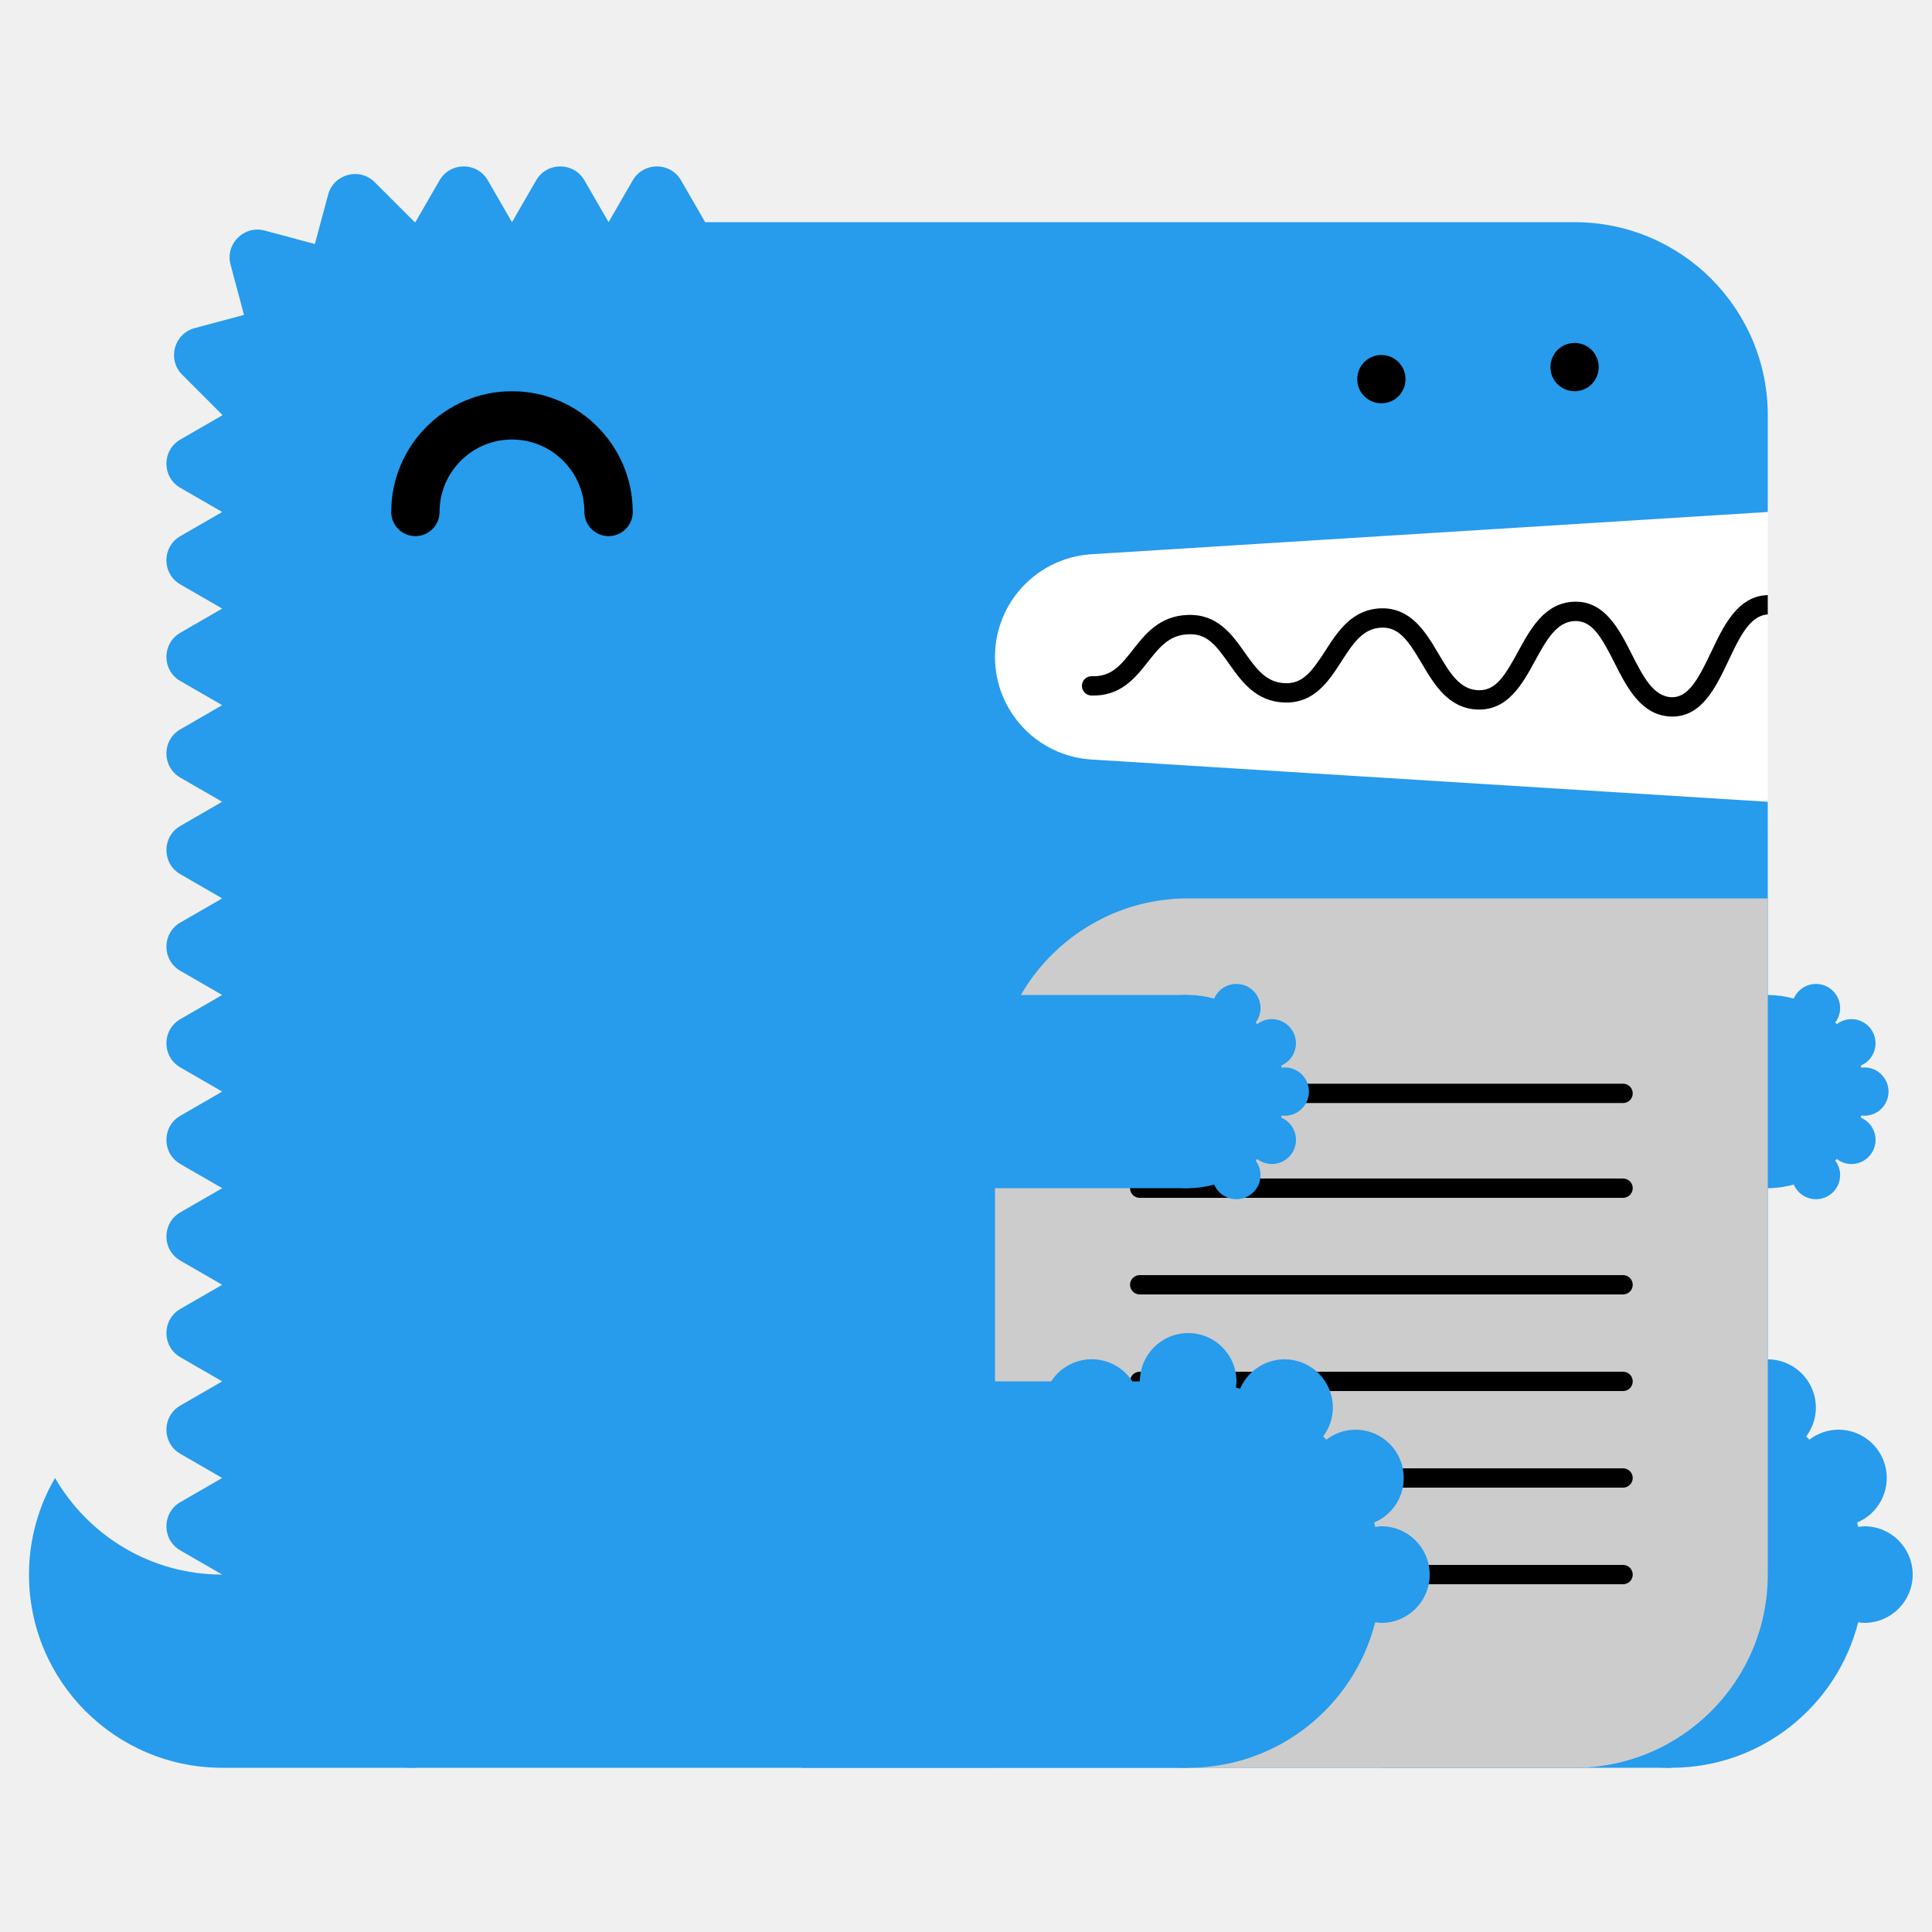
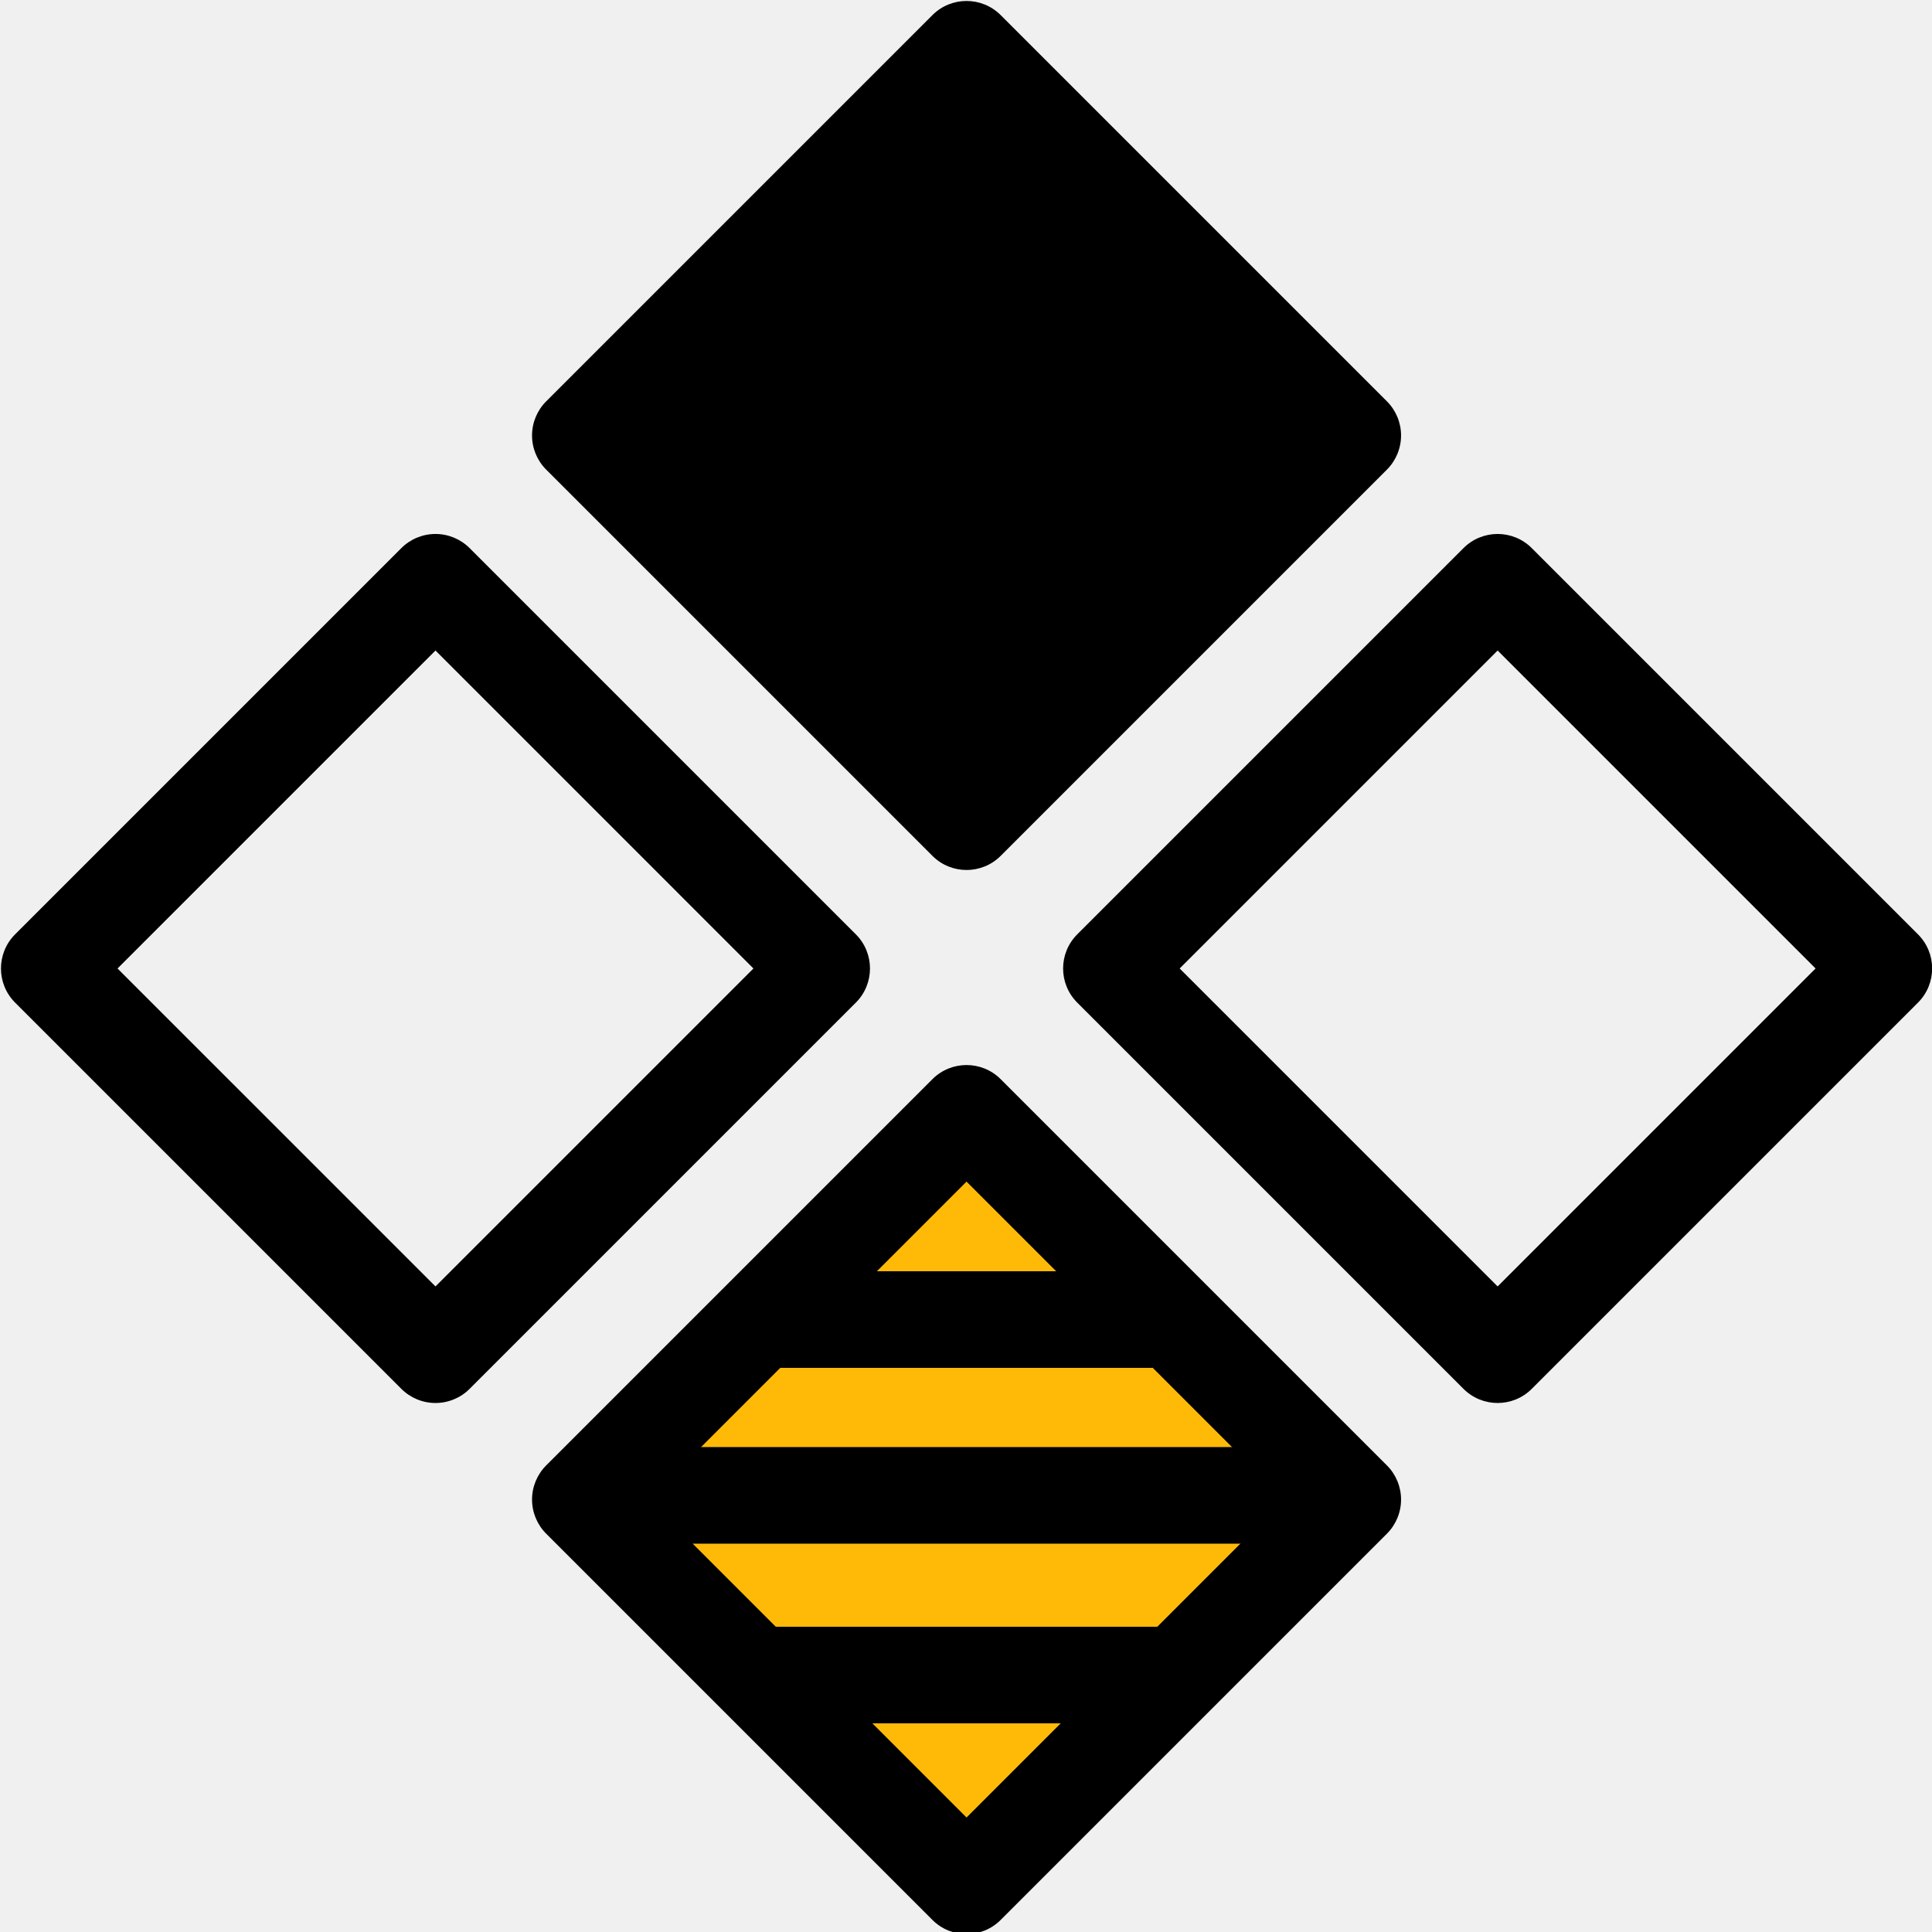
- <svg xmlns="http://www.w3.org/2000/svg" width="200" height="200" viewBox="0 0 200 200">
-   <g fill="none" fill-rule="evenodd">
-     <path fill="#FFF" d="M99 52h84v34H99z" />
-     <path d="M23 163c-7.398 0-13.843-4.027-17.303-10A19.886 19.886 0 0 0 3 163c0 11.046 8.954 20 20 20h20v-20H23z" fill="#279bec" />
-     <path d="M112.98 57.376L183 53V43c0-11.046-8.954-20-20-20H73l-2.5-4.33c-1.112-1.925-3.889-1.925-5 0L63 23l-2.5-4.33c-1.111-1.925-3.889-1.925-5 0L53 23l-2.5-4.33c-1.111-1.925-3.889-1.925-5 0L43 23c-.022 0-.042.003-.065.003l-4.142-4.141c-1.57-1.571-4.252-.853-4.828 1.294l-1.369 5.104-5.192-1.392c-2.148-.575-4.111 1.389-3.535 3.536l1.39 5.193-5.102 1.367c-2.148.576-2.867 3.259-1.296 4.83l4.142 4.142c0 .021-.003.042-.003.064l-4.33 2.5c-1.925 1.111-1.925 3.889 0 5L23 53l-4.33 2.5c-1.925 1.111-1.925 3.889 0 5L23 63l-4.33 2.5c-1.925 1.111-1.925 3.889 0 5L23 73l-4.33 2.5c-1.925 1.111-1.925 3.889 0 5L23 83l-4.33 2.5c-1.925 1.111-1.925 3.889 0 5L23 93l-4.33 2.5c-1.925 1.111-1.925 3.889 0 5L23 103l-4.33 2.5c-1.925 1.111-1.925 3.889 0 5L23 113l-4.33 2.5c-1.925 1.111-1.925 3.889 0 5L23 123l-4.33 2.5c-1.925 1.111-1.925 3.889 0 5L23 133l-4.33 2.5c-1.925 1.111-1.925 3.889 0 5L23 143l-4.33 2.5c-1.925 1.111-1.925 3.889 0 5L23 153l-4.33 2.5c-1.925 1.111-1.925 3.889 0 5L23 163c0 11.046 8.954 20 20 20h120c11.046 0 20-8.954 20-20V83l-70.02-4.376A10.645 10.645 0 0 1 103 68c0-5.621 4.37-10.273 9.98-10.624" fill="#279bec" />
-     <path fill="#279bec" d="M143 183h30v-40h-30z" />
-     <path d="M193 158c-.219 0-.428.037-.639.064-.038-.15-.074-.301-.116-.451A5 5 0 0 0 190.32 148a4.96 4.96 0 0 0-3.016 1.036 26.531 26.531 0 0 0-.335-.336 4.955 4.955 0 0 0 1.011-2.987 5 5 0 0 0-9.599-1.959c-.148-.042-.297-.077-.445-.115.027-.211.064-.42.064-.639a5 5 0 0 0-5-5 5 5 0 0 0-5 5c0 .219.037.428.064.639-.148.038-.297.073-.445.115a4.998 4.998 0 0 0-9.599 1.959c0 1.125.384 2.151 1.011 2.987-3.717 3.632-6.031 8.693-6.031 14.3 0 11.046 8.954 20 20 20 9.339 0 17.16-6.41 19.361-15.064.211.027.42.064.639.064a5 5 0 0 0 5-5 5 5 0 0 0-5-5" fill="#279bec" />
-     <path fill="#279bec" d="M153 123h30v-20h-30z" />
-     <path d="M193 115.5a2.5 2.5 0 1 0 0-5c-.109 0-.214.019-.319.032-.02-.075-.037-.15-.058-.225a2.501 2.501 0 0 0-.963-4.807c-.569 0-1.088.197-1.508.518a6.653 6.653 0 0 0-.168-.168c.314-.417.506-.931.506-1.494a2.5 2.5 0 0 0-4.8-.979A9.987 9.987 0 0 0 183 103c-5.522 0-10 4.478-10 10s4.478 10 10 10c.934 0 1.833-.138 2.69-.377a2.5 2.5 0 0 0 4.8-.979c0-.563-.192-1.077-.506-1.494.057-.055.113-.111.168-.168.42.321.939.518 1.508.518a2.5 2.5 0 0 0 .963-4.807c.021-.074.038-.15.058-.225.105.013.21.032.319.032" fill="#279bec" />
-     <path d="M63 55.5a2.5 2.5 0 0 1-2.5-2.5c0-4.136-3.364-7.5-7.5-7.5s-7.5 3.364-7.5 7.5a2.5 2.5 0 1 1-5 0c0-6.893 5.607-12.5 12.5-12.5S65.5 46.107 65.5 53a2.5 2.5 0 0 1-2.5 2.5" fill="#000" />
-     <path d="M103 183h60c11.046 0 20-8.954 20-20V93h-60c-11.046 0-20 8.954-20 20v70z" fill="#cccccc" />
-     <path d="M168.02 124h-50.04a1 1 0 1 1 0-2h50.04a1 1 0 1 1 0 2m0 20h-50.04a1 1 0 1 1 0-2h50.04a1 1 0 1 1 0 2m0 20h-50.04a1 1 0 1 1 0-2h50.04a1 1 0 1 1 0 2m0-49.814h-50.04a1 1 0 1 1 0-2h50.04a1 1 0 1 1 0 2m0 19.814h-50.04a1 1 0 1 1 0-2h50.04a1 1 0 1 1 0 2m0 20h-50.04a1 1 0 1 1 0-2h50.04a1 1 0 1 1 0 2M183 61.611c-.012 0-.022-.006-.034-.005-3.09.105-4.552 3.196-5.842 5.923-1.346 2.85-2.387 4.703-4.093 4.647-1.889-.068-2.969-2.202-4.113-4.46-1.314-2.594-2.814-5.536-5.963-5.426-3.046.104-4.513 2.794-5.807 5.167-1.377 2.528-2.314 4.065-4.121 3.994-1.927-.07-2.951-1.805-4.136-3.813-1.321-2.236-2.848-4.75-5.936-4.664-2.994.103-4.465 2.385-5.763 4.4-1.373 2.13-2.335 3.428-4.165 3.351-1.973-.07-2.992-1.51-4.171-3.177-1.324-1.873-2.816-3.993-5.895-3.89-2.928.1-4.399 1.97-5.696 3.618-1.232 1.564-2.194 2.802-4.229 2.724a1 1 0 0 0-.072 2c3.017.101 4.545-1.8 5.872-3.487 1.177-1.496 2.193-2.787 4.193-2.855 1.926-.082 2.829 1.115 4.195 3.045 1.297 1.834 2.769 3.914 5.731 4.021 3.103.104 4.596-2.215 5.918-4.267 1.182-1.834 2.202-3.417 4.15-3.484 1.793-.067 2.769 1.35 4.145 3.681 1.297 2.197 2.766 4.686 5.787 4.796 3.125.108 4.634-2.62 5.949-5.035 1.139-2.088 2.214-4.06 4.119-4.126 1.793-.042 2.728 1.595 4.111 4.33 1.292 2.553 2.757 5.445 5.825 5.556l.169.003c3.064 0 4.518-3.075 5.805-5.794 1.139-2.41 2.217-4.68 4.067-4.773v-2z" fill="#000" />
-     <path fill="#279bec" d="M83 183h40v-40H83z" />
-     <path d="M143 158c-.219 0-.428.037-.639.064-.038-.15-.074-.301-.116-.451A5 5 0 0 0 140.32 148a4.96 4.96 0 0 0-3.016 1.036 26.531 26.531 0 0 0-.335-.336 4.955 4.955 0 0 0 1.011-2.987 5 5 0 0 0-9.599-1.959c-.148-.042-.297-.077-.445-.115.027-.211.064-.42.064-.639a5 5 0 0 0-5-5 5 5 0 0 0-5 5c0 .219.037.428.064.639-.148.038-.297.073-.445.115a4.998 4.998 0 0 0-9.599 1.959c0 1.125.384 2.151 1.011 2.987-3.717 3.632-6.031 8.693-6.031 14.3 0 11.046 8.954 20 20 20 9.339 0 17.16-6.41 19.361-15.064.211.027.42.064.639.064a5 5 0 0 0 5-5 5 5 0 0 0-5-5" fill="#279bec" />
-     <path fill="#279bec" d="M83 123h40v-20H83z" />
-     <path d="M133 115.5a2.5 2.5 0 1 0 0-5c-.109 0-.214.019-.319.032-.02-.075-.037-.15-.058-.225a2.501 2.501 0 0 0-.963-4.807c-.569 0-1.088.197-1.508.518a6.653 6.653 0 0 0-.168-.168c.314-.417.506-.931.506-1.494a2.5 2.5 0 0 0-4.8-.979A9.987 9.987 0 0 0 123 103c-5.522 0-10 4.478-10 10s4.478 10 10 10c.934 0 1.833-.138 2.69-.377a2.5 2.5 0 0 0 4.8-.979c0-.563-.192-1.077-.506-1.494.057-.055.113-.111.168-.168.42.321.939.518 1.508.518a2.5 2.5 0 0 0 .963-4.807c.021-.074.038-.15.058-.225.105.013.21.032.319.032" fill="#279bec" />
-     <path d="M143 41.75c-.16 0-.33-.02-.49-.05a2.52 2.52 0 0 1-.47-.14c-.15-.06-.29-.14-.431-.23-.13-.09-.259-.2-.38-.31-.109-.12-.219-.24-.309-.38s-.17-.28-.231-.43a2.619 2.619 0 0 1-.189-.96c0-.16.02-.33.05-.49.03-.16.08-.31.139-.47.061-.15.141-.29.231-.43.09-.13.2-.26.309-.38.121-.11.25-.22.38-.31.141-.09.281-.17.431-.23.149-.06.31-.11.47-.14.32-.07.65-.07.98 0 .159.03.32.08.47.14.149.06.29.14.43.23.13.09.259.2.38.31.11.12.22.25.31.38.09.14.17.28.23.43.06.16.11.31.14.47.029.16.05.33.05.49 0 .66-.271 1.31-.73 1.77-.121.11-.25.22-.38.31-.14.09-.281.17-.43.23a2.565 2.565 0 0 1-.96.19m20-1.25c-.66 0-1.3-.27-1.771-.73a3.802 3.802 0 0 1-.309-.38c-.09-.14-.17-.28-.231-.43a2.619 2.619 0 0 1-.189-.96c0-.66.27-1.3.729-1.77.121-.11.25-.22.38-.31.141-.09.281-.17.431-.23.149-.06.31-.11.47-.14.32-.07.66-.07.98 0 .159.03.32.08.47.14.149.06.29.14.43.23.13.09.259.2.38.31.459.47.73 1.11.73 1.77 0 .16-.021.33-.05.49-.03.16-.08.32-.14.47-.07.15-.14.29-.23.43-.09.13-.2.26-.31.38-.121.11-.25.22-.38.31-.14.09-.281.17-.43.23a2.565 2.565 0 0 1-.96.19" fill="#000" />
+ <svg xmlns="http://www.w3.org/2000/svg" version="1.1" id="Layer_1" x="0px" y="0px" width="1000px" height="1000px" viewBox="0 0 1000 1000" enable-background="new 0 0 1000 1000" xml:space="preserve">
+   <path d="M225.403,726.188c-6.627,0-12.983-2.633-17.67-7.319L7.819,518.954c-9.759-9.759-9.759-25.582,0-35.34L207.733,283.7  c4.687-4.687,11.042-7.319,17.67-7.319s12.984,2.633,17.67,7.319l199.913,199.914c9.759,9.759,9.759,25.582,0,35.34L243.073,718.868  C238.387,723.555,232.03,726.188,225.403,726.188z M60.83,501.284l164.573,164.573l164.573-164.573L225.403,336.71L60.83,501.284z" />
+   <path d="M775.166,726.188c-6.396,0-12.791-2.439-17.67-7.319L557.582,518.954c-9.759-9.759-9.759-25.582,0-35.34L757.496,283.7  c9.759-9.759,25.58-9.759,35.34,0L992.75,483.614c9.758,9.759,9.758,25.582,0,35.34L792.836,718.868  C787.956,723.748,781.562,726.188,775.166,726.188z M610.593,501.284l164.573,164.573l164.573-164.573L775.166,336.71  L610.593,501.284z" />
+   <g>
+     <rect x="358.924" y="634.805" transform="matrix(-0.7071 -0.7071 0.7071 -0.7071 305.211 1678.754)" fill="#FFBA08" width="282.72" height="282.722" />
+     <path d="M500.284,1001.068c-6.395,0-12.79-2.439-17.67-7.319L282.7,793.836c-4.687-4.687-7.319-11.043-7.319-17.671   s2.633-12.983,7.319-17.67l199.914-199.913c9.759-9.759,25.583-9.759,35.339,0l199.915,199.913   c4.687,4.687,7.319,11.042,7.319,17.67s-2.633,12.984-7.319,17.671L517.953,993.749   C513.075,998.629,506.679,1001.068,500.284,1001.068z M335.71,776.165l164.573,164.574l164.575-164.574L500.284,611.593   L335.71,776.165z" />
  </g>
+   <g>
+     <rect x="358.923" y="84.043" transform="matrix(-0.7071 -0.7071 0.7071 -0.7071 694.6547 738.5411)" width="282.721" height="282.721" />
+     <path d="M500.284,450.306c-6.395,0-12.79-2.44-17.67-7.319L282.7,243.074c-4.687-4.687-7.319-11.043-7.319-17.67   s2.633-12.983,7.319-17.67L482.614,7.82c9.759-9.759,25.583-9.759,35.339,0l199.915,199.914c4.687,4.687,7.319,11.042,7.319,17.67   s-2.633,12.984-7.319,17.67L517.953,442.987C513.075,447.866,506.679,450.306,500.284,450.306z M335.71,225.403l164.573,164.573   l164.575-164.573L500.284,60.83L335.71,225.403z" />
+   </g>
+   <rect x="333" y="749" width="343" height="50" />
+   <rect x="391" y="658" width="218" height="50" />
+   <rect x="396" y="842" width="208" height="50" />
</svg>
